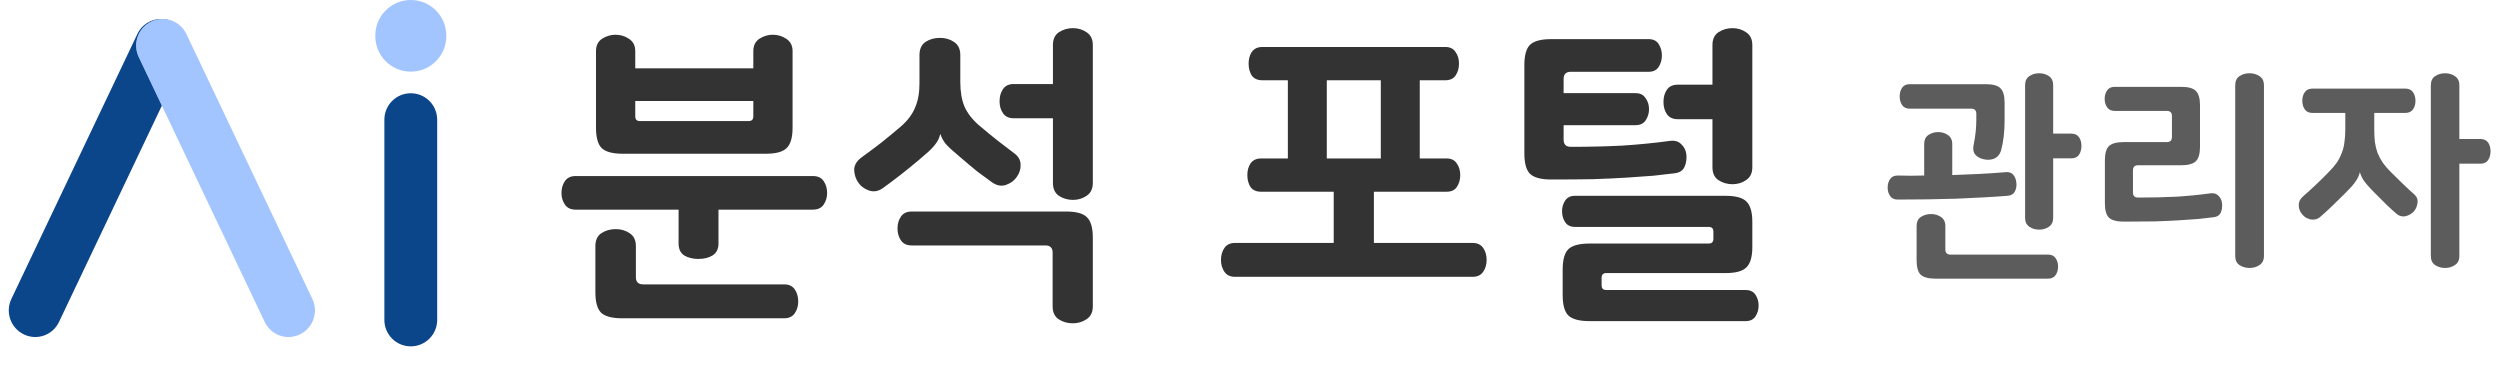
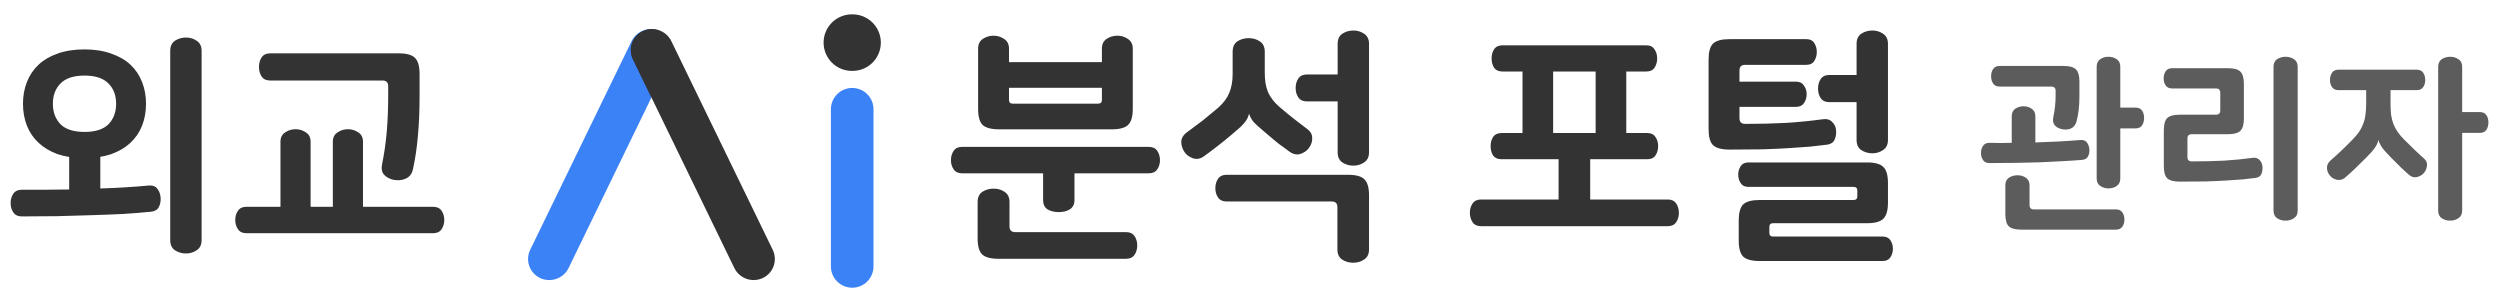
- <svg xmlns="http://www.w3.org/2000/svg" width="202" height="30" viewBox="0 0 202 30" fill="none">
-   <path d="M64.04 10.317C64.04 11.112 63.88 11.661 63.558 11.966C63.254 12.27 62.696 12.422 61.884 12.422H50.314C49.502 12.422 48.935 12.27 48.614 11.966C48.31 11.661 48.157 11.112 48.157 10.317V4.126C48.157 3.686 48.318 3.356 48.639 3.136C48.978 2.917 49.342 2.807 49.73 2.807C50.136 2.807 50.5 2.917 50.822 3.136C51.16 3.356 51.329 3.686 51.329 4.126V5.521H60.869V4.126C60.869 3.686 61.029 3.356 61.351 3.136C61.689 2.917 62.053 2.807 62.442 2.807C62.848 2.807 63.211 2.917 63.533 3.136C63.871 3.356 64.04 3.686 64.04 4.126V10.317ZM60.488 9.784C60.742 9.784 60.869 9.657 60.869 9.403V8.16H51.329V9.403C51.329 9.657 51.456 9.784 51.709 9.784H60.488ZM46.508 16.939C46.119 16.939 45.832 16.803 45.646 16.533C45.46 16.262 45.367 15.949 45.367 15.594C45.367 15.222 45.46 14.9 45.646 14.63C45.832 14.359 46.119 14.224 46.508 14.224H65.689C66.078 14.224 66.366 14.359 66.552 14.63C66.738 14.9 66.831 15.222 66.831 15.594C66.831 15.949 66.738 16.262 66.552 16.533C66.366 16.803 66.078 16.939 65.689 16.939H58.053V19.679C58.053 20.119 57.892 20.44 57.57 20.643C57.266 20.829 56.885 20.922 56.429 20.922C55.989 20.922 55.608 20.829 55.287 20.643C54.983 20.44 54.83 20.119 54.83 19.679V16.939H46.508ZM63.355 22.977C63.744 22.977 64.032 23.113 64.218 23.383C64.404 23.654 64.497 23.975 64.497 24.347C64.497 24.719 64.404 25.041 64.218 25.311C64.032 25.582 63.744 25.717 63.355 25.717H50.263C49.451 25.717 48.885 25.565 48.563 25.261C48.259 24.956 48.107 24.406 48.107 23.611V19.882C48.107 19.408 48.267 19.061 48.589 18.842C48.927 18.622 49.316 18.512 49.756 18.512C50.179 18.512 50.551 18.622 50.872 18.842C51.211 19.061 51.38 19.408 51.38 19.882V22.394C51.38 22.783 51.574 22.977 51.963 22.977H63.355ZM77.593 6.638C77.593 7.399 77.703 8.05 77.922 8.591C78.159 9.133 78.548 9.64 79.09 10.114C79.648 10.587 80.164 11.01 80.637 11.382C81.111 11.754 81.542 12.084 81.931 12.372C82.287 12.626 82.464 12.938 82.464 13.31C82.481 13.666 82.371 14.004 82.134 14.325C81.948 14.596 81.669 14.799 81.297 14.934C80.925 15.07 80.544 15.002 80.155 14.731C79.851 14.511 79.47 14.232 79.013 13.894C78.574 13.539 78.109 13.15 77.618 12.727C77.026 12.236 76.62 11.864 76.4 11.611C76.197 11.34 76.062 11.086 75.994 10.85H75.969C75.935 10.985 75.884 11.129 75.817 11.281C75.749 11.416 75.647 11.568 75.512 11.738C75.394 11.89 75.233 12.059 75.03 12.245C74.827 12.431 74.573 12.651 74.269 12.905C73.288 13.733 72.315 14.495 71.351 15.188C70.979 15.459 70.599 15.526 70.21 15.391C69.837 15.256 69.558 15.053 69.372 14.782C69.152 14.478 69.034 14.131 69.017 13.742C69.017 13.353 69.212 13.014 69.601 12.727C70.159 12.321 70.692 11.924 71.199 11.534C71.706 11.129 72.239 10.689 72.797 10.215C73.339 9.742 73.719 9.234 73.939 8.693C74.176 8.152 74.294 7.5 74.294 6.739V4.456C74.294 3.965 74.455 3.61 74.776 3.39C75.115 3.17 75.504 3.06 75.944 3.06C76.383 3.06 76.764 3.17 77.085 3.39C77.424 3.61 77.593 3.965 77.593 4.456V6.638ZM81.906 9.556C81.517 9.556 81.229 9.42 81.043 9.15C80.857 8.879 80.764 8.558 80.764 8.185C80.764 7.796 80.857 7.467 81.043 7.196C81.229 6.925 81.517 6.79 81.906 6.79H85.077V3.644C85.077 3.17 85.238 2.824 85.559 2.604C85.898 2.384 86.278 2.274 86.701 2.274C87.107 2.274 87.471 2.384 87.792 2.604C88.13 2.824 88.3 3.17 88.3 3.644V14.782C88.3 15.256 88.13 15.602 87.792 15.822C87.471 16.042 87.107 16.152 86.701 16.152C86.278 16.152 85.898 16.042 85.559 15.822C85.238 15.602 85.077 15.256 85.077 14.782V9.556H81.906ZM85.052 20.415C85.052 20.026 84.858 19.831 84.468 19.831H73.66C73.271 19.831 72.984 19.696 72.797 19.425C72.611 19.154 72.518 18.833 72.518 18.461C72.518 18.089 72.611 17.767 72.797 17.497C72.984 17.226 73.271 17.091 73.66 17.091H86.143C86.955 17.091 87.513 17.243 87.817 17.548C88.139 17.852 88.3 18.402 88.3 19.197V24.753C88.3 25.227 88.13 25.573 87.792 25.793C87.471 26.013 87.099 26.123 86.676 26.123C86.253 26.123 85.872 26.013 85.534 25.793C85.213 25.573 85.052 25.227 85.052 24.753V20.415ZM116.771 3.796C117.16 3.796 117.439 3.931 117.608 4.202C117.794 4.456 117.887 4.769 117.887 5.141C117.887 5.513 117.794 5.834 117.608 6.105C117.439 6.359 117.16 6.486 116.771 6.486H114.716V12.803H116.872C117.261 12.803 117.54 12.938 117.709 13.209C117.895 13.463 117.988 13.776 117.988 14.148C117.988 14.52 117.895 14.841 117.709 15.112C117.54 15.366 117.261 15.492 116.872 15.492H101.903C101.514 15.492 101.226 15.366 101.04 15.112C100.871 14.841 100.786 14.52 100.786 14.148C100.786 13.776 100.871 13.463 101.04 13.209C101.226 12.938 101.514 12.803 101.903 12.803H104.059V6.486H102.004C101.615 6.486 101.328 6.359 101.142 6.105C100.972 5.834 100.888 5.513 100.888 5.141C100.888 4.769 100.972 4.456 101.142 4.202C101.328 3.931 101.615 3.796 102.004 3.796H116.771ZM107.205 12.803H111.569V6.486H107.205V12.803ZM99.797 22.368C99.408 22.368 99.12 22.233 98.934 21.962C98.748 21.692 98.655 21.37 98.655 20.998C98.655 20.626 98.748 20.305 98.934 20.034C99.12 19.763 99.408 19.628 99.797 19.628H107.764V14.046H111.011V19.628H118.978C119.367 19.628 119.655 19.763 119.841 20.034C120.027 20.305 120.12 20.626 120.12 20.998C120.12 21.37 120.027 21.692 119.841 21.962C119.655 22.233 119.367 22.368 118.978 22.368H99.797ZM123.168 5.268C123.168 4.473 123.321 3.923 123.625 3.619C123.946 3.314 124.513 3.162 125.325 3.162H133.216C133.588 3.162 133.858 3.297 134.027 3.568C134.197 3.838 134.281 4.143 134.281 4.481C134.281 4.819 134.197 5.124 134.027 5.395C133.858 5.665 133.588 5.8 133.216 5.8H126.923C126.534 5.8 126.34 5.995 126.34 6.384V7.526H132.15C132.522 7.526 132.793 7.661 132.962 7.932C133.148 8.185 133.241 8.481 133.241 8.82C133.241 9.158 133.148 9.462 132.962 9.733C132.793 9.987 132.522 10.114 132.15 10.114H126.34V11.281C126.34 11.67 126.534 11.864 126.923 11.864C128.412 11.864 129.807 11.831 131.11 11.763C132.429 11.678 133.706 11.551 134.941 11.382C135.33 11.332 135.634 11.425 135.854 11.661C136.091 11.881 136.226 12.16 136.26 12.499C136.294 12.854 136.243 13.184 136.108 13.488C135.973 13.776 135.719 13.945 135.347 13.996C134.822 14.063 134.239 14.131 133.596 14.198C132.97 14.249 132.251 14.3 131.439 14.351C130.628 14.402 129.714 14.444 128.699 14.478C127.701 14.495 126.577 14.503 125.325 14.503C124.513 14.503 123.946 14.351 123.625 14.046C123.321 13.742 123.168 13.192 123.168 12.397V5.268ZM138.366 9.632H135.575C135.169 9.632 134.873 9.496 134.687 9.226C134.501 8.955 134.408 8.625 134.408 8.236C134.408 7.847 134.501 7.517 134.687 7.247C134.873 6.976 135.169 6.841 135.575 6.841H138.366V3.644C138.366 3.17 138.527 2.824 138.848 2.604C139.186 2.384 139.567 2.274 139.99 2.274C140.396 2.274 140.759 2.384 141.081 2.604C141.419 2.824 141.588 3.17 141.588 3.644V13.514C141.588 13.987 141.419 14.334 141.081 14.554C140.759 14.774 140.396 14.884 139.99 14.884C139.567 14.884 139.186 14.774 138.848 14.554C138.527 14.334 138.366 13.987 138.366 13.514V9.632ZM139.432 15.822C140.243 15.822 140.802 15.975 141.106 16.279C141.427 16.584 141.588 17.133 141.588 17.928V19.958C141.588 20.753 141.427 21.303 141.106 21.607C140.802 21.912 140.243 22.064 139.432 22.064H129.79C129.537 22.064 129.41 22.191 129.41 22.444V23.053C129.41 23.307 129.537 23.434 129.79 23.434H141.055C141.411 23.434 141.673 23.561 141.842 23.814C142.011 24.068 142.096 24.356 142.096 24.677C142.096 25.015 142.011 25.311 141.842 25.565C141.673 25.819 141.411 25.946 141.055 25.946H128.42C127.608 25.946 127.042 25.793 126.72 25.489C126.416 25.184 126.264 24.635 126.264 23.84V21.785C126.264 20.99 126.416 20.44 126.72 20.136C127.042 19.831 127.608 19.679 128.42 19.679H138.062C138.315 19.679 138.442 19.552 138.442 19.298V18.715C138.442 18.461 138.315 18.334 138.062 18.334H127.253C126.898 18.334 126.636 18.207 126.467 17.954C126.297 17.7 126.213 17.404 126.213 17.066C126.213 16.744 126.297 16.457 126.467 16.203C126.636 15.949 126.898 15.822 127.253 15.822H139.432Z" fill="#333333" />
-   <path opacity="0.8" d="M154.304 8.781C154.028 8.781 153.824 8.685 153.692 8.493C153.56 8.301 153.494 8.067 153.494 7.791C153.494 7.515 153.56 7.281 153.692 7.089C153.824 6.897 154.028 6.801 154.304 6.801H160.442C161.018 6.801 161.414 6.909 161.63 7.125C161.858 7.341 161.972 7.731 161.972 8.295V9.735C161.972 10.179 161.948 10.611 161.9 11.031C161.852 11.439 161.78 11.817 161.684 12.165C161.588 12.477 161.408 12.693 161.144 12.813C160.88 12.921 160.592 12.939 160.28 12.867C159.992 12.807 159.764 12.681 159.596 12.489C159.44 12.285 159.398 12.021 159.47 11.697C159.614 11.013 159.686 10.341 159.686 9.681V9.195C159.686 8.919 159.548 8.781 159.272 8.781H154.304ZM165.896 10.797H167.354C167.642 10.797 167.852 10.893 167.984 11.085C168.116 11.277 168.182 11.511 168.182 11.787C168.182 12.063 168.116 12.303 167.984 12.507C167.852 12.699 167.642 12.795 167.354 12.795H165.896V17.601C165.896 17.925 165.782 18.165 165.554 18.321C165.326 18.477 165.062 18.555 164.762 18.555C164.462 18.555 164.198 18.477 163.97 18.321C163.742 18.165 163.628 17.925 163.628 17.601V6.873C163.628 6.549 163.742 6.309 163.97 6.153C164.198 5.997 164.462 5.919 164.762 5.919C165.062 5.919 165.326 5.997 165.554 6.153C165.782 6.309 165.896 6.549 165.896 6.873V10.797ZM162.224 15.819C161.648 15.867 161.012 15.909 160.316 15.945C159.62 15.981 158.888 16.017 158.12 16.053C157.364 16.077 156.578 16.095 155.762 16.107C154.958 16.119 154.148 16.125 153.332 16.125C153.056 16.125 152.852 16.029 152.72 15.837C152.588 15.645 152.522 15.417 152.522 15.153C152.522 14.889 152.588 14.661 152.72 14.469C152.852 14.277 153.056 14.181 153.332 14.181C153.68 14.181 154.034 14.187 154.394 14.199C154.754 14.199 155.114 14.193 155.474 14.181V11.643C155.474 11.307 155.588 11.061 155.816 10.905C156.056 10.749 156.32 10.671 156.608 10.671C156.896 10.671 157.154 10.749 157.382 10.905C157.622 11.061 157.742 11.307 157.742 11.643V14.145C158.474 14.121 159.194 14.091 159.902 14.055C160.622 14.019 161.342 13.971 162.062 13.911C162.338 13.887 162.542 13.959 162.674 14.127C162.818 14.295 162.902 14.517 162.926 14.793C162.95 15.033 162.908 15.261 162.8 15.477C162.692 15.681 162.5 15.795 162.224 15.819ZM165.482 20.571C165.758 20.571 165.962 20.667 166.094 20.859C166.226 21.051 166.292 21.279 166.292 21.543C166.292 21.807 166.226 22.035 166.094 22.227C165.962 22.419 165.758 22.515 165.482 22.515H156.392C155.816 22.515 155.414 22.407 155.186 22.191C154.97 21.975 154.862 21.585 154.862 21.021V18.267C154.862 17.931 154.976 17.685 155.204 17.529C155.444 17.373 155.72 17.295 156.032 17.295C156.332 17.295 156.596 17.373 156.824 17.529C157.064 17.685 157.184 17.931 157.184 18.267V20.157C157.184 20.433 157.322 20.571 157.598 20.571H165.482ZM170.867 8.961C170.591 8.961 170.387 8.865 170.255 8.673C170.123 8.481 170.057 8.253 170.057 7.989C170.057 7.725 170.123 7.497 170.255 7.305C170.387 7.113 170.591 7.017 170.867 7.017H176.231C176.807 7.017 177.203 7.125 177.419 7.341C177.647 7.557 177.761 7.947 177.761 8.511V11.859C177.761 12.423 177.647 12.813 177.419 13.029C177.203 13.245 176.807 13.353 176.231 13.353H172.757C172.481 13.353 172.343 13.491 172.343 13.767V15.549C172.343 15.825 172.481 15.963 172.757 15.963C173.885 15.963 174.923 15.939 175.871 15.891C176.819 15.831 177.731 15.741 178.607 15.621C178.883 15.585 179.099 15.651 179.255 15.819C179.423 15.987 179.519 16.197 179.543 16.449C179.567 16.725 179.531 16.971 179.435 17.187C179.339 17.391 179.159 17.511 178.895 17.547C178.523 17.595 178.109 17.643 177.653 17.691C177.197 17.727 176.675 17.763 176.087 17.799C175.511 17.835 174.851 17.865 174.107 17.889C173.375 17.901 172.541 17.907 171.605 17.907C171.029 17.907 170.627 17.799 170.399 17.583C170.183 17.367 170.075 16.977 170.075 16.413V12.975C170.075 12.411 170.183 12.021 170.399 11.805C170.627 11.589 171.029 11.481 171.605 11.481H175.079C175.355 11.481 175.493 11.343 175.493 11.067V9.375C175.493 9.099 175.355 8.961 175.079 8.961H170.867ZM182.927 20.679C182.927 21.015 182.807 21.261 182.567 21.417C182.339 21.573 182.069 21.651 181.757 21.651C181.457 21.651 181.187 21.573 180.947 21.417C180.719 21.261 180.605 21.015 180.605 20.679V6.891C180.605 6.555 180.719 6.309 180.947 6.153C181.187 5.997 181.457 5.919 181.757 5.919C182.069 5.919 182.339 5.997 182.567 6.153C182.807 6.309 182.927 6.555 182.927 6.891V20.679ZM191.84 9.123V10.455C191.84 10.839 191.858 11.187 191.894 11.499C191.942 11.811 192.014 12.099 192.11 12.363C192.218 12.627 192.356 12.885 192.524 13.137C192.692 13.377 192.902 13.623 193.154 13.875C193.502 14.223 193.838 14.553 194.162 14.865C194.486 15.177 194.786 15.453 195.062 15.693C195.29 15.897 195.38 16.137 195.332 16.413C195.296 16.689 195.188 16.923 195.008 17.115C194.828 17.295 194.606 17.415 194.342 17.475C194.078 17.523 193.838 17.451 193.622 17.259C193.382 17.055 193.118 16.815 192.83 16.539C192.542 16.251 192.236 15.945 191.912 15.621C191.444 15.153 191.132 14.799 190.976 14.559C190.82 14.307 190.724 14.097 190.688 13.929H190.67C190.646 14.037 190.61 14.145 190.562 14.253C190.526 14.349 190.46 14.469 190.364 14.613C190.28 14.745 190.16 14.901 190.004 15.081C189.848 15.249 189.656 15.447 189.428 15.675C189.104 15.999 188.78 16.317 188.456 16.629C188.132 16.941 187.796 17.247 187.448 17.547C187.328 17.643 187.202 17.703 187.07 17.727C186.938 17.751 186.806 17.751 186.674 17.727C186.554 17.691 186.434 17.643 186.314 17.583C186.206 17.511 186.11 17.427 186.026 17.331C185.846 17.127 185.75 16.887 185.738 16.611C185.726 16.335 185.834 16.095 186.062 15.891C186.818 15.231 187.526 14.559 188.186 13.875C188.438 13.623 188.648 13.377 188.816 13.137C188.984 12.885 189.116 12.627 189.212 12.363C189.32 12.099 189.392 11.811 189.428 11.499C189.476 11.187 189.5 10.839 189.5 10.455V9.123H186.836C186.56 9.123 186.356 9.027 186.224 8.835C186.092 8.643 186.026 8.415 186.026 8.151C186.026 7.875 186.092 7.641 186.224 7.449C186.356 7.257 186.56 7.161 186.836 7.161H194.36C194.636 7.161 194.84 7.257 194.972 7.449C195.104 7.641 195.17 7.875 195.17 8.151C195.17 8.415 195.104 8.643 194.972 8.835C194.84 9.027 194.636 9.123 194.36 9.123H191.84ZM200.408 11.229C200.696 11.229 200.906 11.325 201.038 11.517C201.17 11.709 201.236 11.943 201.236 12.219C201.236 12.495 201.17 12.735 201.038 12.939C200.906 13.131 200.696 13.227 200.408 13.227H198.716V20.679C198.716 21.015 198.596 21.261 198.356 21.417C198.128 21.573 197.864 21.651 197.564 21.651C197.264 21.651 196.994 21.573 196.754 21.417C196.526 21.261 196.412 21.015 196.412 20.679V6.891C196.412 6.555 196.526 6.309 196.754 6.153C196.994 5.997 197.264 5.919 197.564 5.919C197.864 5.919 198.128 5.997 198.356 6.153C198.596 6.309 198.716 6.555 198.716 6.891V11.229H200.408Z" fill="#333333" />
-   <rect width="4.267" height="20.451" rx="2.133" transform="matrix(-1 0 0 1 35.3242 7.53467)" fill="#0B468B" />
-   <rect width="5.788" height="5.736" rx="2.868" transform="matrix(1.18175e-08 -1 -1 -1.20332e-08 36.0605 5.78809)" fill="#A2C5FF" />
-   <rect width="4.274" height="27.984" rx="2.137" transform="matrix(0.900036 0.435815 0.429456 -0.903088 0 26.0867)" fill="#0B468B" />
-   <rect x="-0.537" y="-0.189" width="3.466" height="27.176" rx="1.733" transform="matrix(-0.900036 0.435815 -0.429456 -0.903088 25.0562 25.9615)" fill="#A2C5FF" stroke="#A2C5FF" stroke-width="0.808" />
-   <path opacity="0.8" d="M13.035 1.535C13.339 1.538 13.647 1.605 13.939 1.746C15.001 2.26 15.452 3.541 14.945 4.606L13.077 8.534L11.209 4.606C10.703 3.541 11.153 2.26 12.215 1.746C12.48 1.618 12.759 1.549 13.035 1.535Z" fill="#A2C5FF" />
+ <svg xmlns="http://www.w3.org/2000/svg" width="240" height="29" viewBox="0 0 240 29" fill="none">
+   <path opacity="0.8" d="M191.956 8.311C191.68 8.311 191.476 8.215 191.344 8.023C191.212 7.831 191.146 7.597 191.146 7.321C191.146 7.045 191.212 6.811 191.344 6.619C191.476 6.427 191.68 6.331 191.956 6.331H198.094C198.67 6.331 199.066 6.439 199.282 6.655C199.51 6.871 199.624 7.261 199.624 7.825V9.265C199.624 9.709 199.6 10.141 199.552 10.561C199.504 10.969 199.432 11.347 199.336 11.695C199.24 12.007 199.06 12.223 198.796 12.343C198.532 12.451 198.244 12.469 197.932 12.397C197.644 12.337 197.416 12.211 197.248 12.019C197.092 11.815 197.05 11.551 197.122 11.227C197.266 10.543 197.338 9.871 197.338 9.211V8.725C197.338 8.449 197.2 8.311 196.924 8.311H191.956ZM203.548 10.327H205.006C205.294 10.327 205.504 10.423 205.636 10.615C205.768 10.807 205.834 11.041 205.834 11.317C205.834 11.593 205.768 11.833 205.636 12.037C205.504 12.229 205.294 12.325 205.006 12.325H203.548V17.131C203.548 17.455 203.434 17.695 203.206 17.851C202.978 18.007 202.714 18.085 202.414 18.085C202.114 18.085 201.85 18.007 201.622 17.851C201.394 17.695 201.28 17.455 201.28 17.131V6.403C201.28 6.079 201.394 5.839 201.622 5.683C201.85 5.527 202.114 5.449 202.414 5.449C202.714 5.449 202.978 5.527 203.206 5.683C203.434 5.839 203.548 6.079 203.548 6.403V10.327ZM199.876 15.349C199.3 15.397 198.664 15.439 197.968 15.475C197.272 15.511 196.54 15.547 195.772 15.583C195.016 15.607 194.23 15.625 193.414 15.637C192.61 15.649 191.8 15.655 190.984 15.655C190.708 15.655 190.504 15.559 190.372 15.367C190.24 15.175 190.174 14.947 190.174 14.683C190.174 14.419 190.24 14.191 190.372 13.999C190.504 13.807 190.708 13.711 190.984 13.711C191.332 13.711 191.686 13.717 192.046 13.729C192.406 13.729 192.766 13.723 193.126 13.711V11.173C193.126 10.837 193.24 10.591 193.468 10.435C193.708 10.279 193.972 10.201 194.26 10.201C194.548 10.201 194.806 10.279 195.034 10.435C195.274 10.591 195.394 10.837 195.394 11.173V13.675C196.126 13.651 196.846 13.621 197.554 13.585C198.274 13.549 198.994 13.501 199.714 13.441C199.99 13.417 200.194 13.489 200.326 13.657C200.47 13.825 200.554 14.047 200.578 14.323C200.602 14.563 200.56 14.791 200.452 15.007C200.344 15.211 200.152 15.325 199.876 15.349ZM203.134 20.101C203.41 20.101 203.614 20.197 203.746 20.389C203.878 20.581 203.944 20.809 203.944 21.073C203.944 21.337 203.878 21.565 203.746 21.757C203.614 21.949 203.41 22.045 203.134 22.045H194.044C193.468 22.045 193.066 21.937 192.838 21.721C192.622 21.505 192.514 21.115 192.514 20.551V17.797C192.514 17.461 192.628 17.215 192.856 17.059C193.096 16.903 193.372 16.825 193.684 16.825C193.984 16.825 194.248 16.903 194.476 17.059C194.716 17.215 194.836 17.461 194.836 17.797V19.687C194.836 19.963 194.974 20.101 195.25 20.101H203.134ZM208.519 8.491C208.243 8.491 208.039 8.395 207.907 8.203C207.775 8.011 207.709 7.783 207.709 7.519C207.709 7.255 207.775 7.027 207.907 6.835C208.039 6.643 208.243 6.547 208.519 6.547H213.883C214.459 6.547 214.855 6.655 215.071 6.871C215.299 7.087 215.413 7.477 215.413 8.041V11.389C215.413 11.953 215.299 12.343 215.071 12.559C214.855 12.775 214.459 12.883 213.883 12.883H210.409C210.133 12.883 209.995 13.021 209.995 13.297V15.079C209.995 15.355 210.133 15.493 210.409 15.493C211.537 15.493 212.575 15.469 213.523 15.421C214.471 15.361 215.383 15.271 216.259 15.151C216.535 15.115 216.751 15.181 216.907 15.349C217.075 15.517 217.171 15.727 217.195 15.979C217.219 16.255 217.183 16.501 217.087 16.717C216.991 16.921 216.811 17.041 216.547 17.077C216.175 17.125 215.761 17.173 215.305 17.221C214.849 17.257 214.327 17.293 213.739 17.329C213.163 17.365 212.503 17.395 211.759 17.419C211.027 17.431 210.193 17.437 209.257 17.437C208.681 17.437 208.279 17.329 208.051 17.113C207.835 16.897 207.727 16.507 207.727 15.943V12.505C207.727 11.941 207.835 11.551 208.051 11.335C208.279 11.119 208.681 11.011 209.257 11.011H212.731C213.007 11.011 213.145 10.873 213.145 10.597V8.905C213.145 8.629 213.007 8.491 212.731 8.491H208.519ZM220.579 20.209C220.579 20.545 220.459 20.791 220.219 20.947C219.991 21.103 219.721 21.181 219.409 21.181C219.109 21.181 218.839 21.103 218.599 20.947C218.371 20.791 218.257 20.545 218.257 20.209V6.421C218.257 6.085 218.371 5.839 218.599 5.683C218.839 5.527 219.109 5.449 219.409 5.449C219.721 5.449 219.991 5.527 220.219 5.683C220.459 5.839 220.579 6.085 220.579 6.421V20.209ZM229.492 8.653V9.985C229.492 10.369 229.51 10.717 229.546 11.029C229.594 11.341 229.666 11.629 229.762 11.893C229.87 12.157 230.008 12.415 230.176 12.667C230.344 12.907 230.554 13.153 230.806 13.405C231.154 13.753 231.49 14.083 231.814 14.395C232.138 14.707 232.438 14.983 232.714 15.223C232.942 15.427 233.032 15.667 232.984 15.943C232.948 16.219 232.84 16.453 232.66 16.645C232.48 16.825 232.258 16.945 231.994 17.005C231.73 17.053 231.49 16.981 231.274 16.789C231.034 16.585 230.77 16.345 230.482 16.069C230.194 15.781 229.888 15.475 229.564 15.151C229.096 14.683 228.784 14.329 228.628 14.089C228.472 13.837 228.376 13.627 228.34 13.459H228.322C228.298 13.567 228.262 13.675 228.214 13.783C228.178 13.879 228.112 13.999 228.016 14.143C227.932 14.275 227.812 14.431 227.656 14.611C227.5 14.779 227.308 14.977 227.08 15.205C226.756 15.529 226.432 15.847 226.108 16.159C225.784 16.471 225.448 16.777 225.1 17.077C224.98 17.173 224.854 17.233 224.722 17.257C224.59 17.281 224.458 17.281 224.326 17.257C224.206 17.221 224.086 17.173 223.966 17.113C223.858 17.041 223.762 16.957 223.678 16.861C223.498 16.657 223.402 16.417 223.39 16.141C223.378 15.865 223.486 15.625 223.714 15.421C224.47 14.761 225.178 14.089 225.838 13.405C226.09 13.153 226.3 12.907 226.468 12.667C226.636 12.415 226.768 12.157 226.864 11.893C226.972 11.629 227.044 11.341 227.08 11.029C227.128 10.717 227.152 10.369 227.152 9.985V8.653H224.488C224.212 8.653 224.008 8.557 223.876 8.365C223.744 8.173 223.678 7.945 223.678 7.681C223.678 7.405 223.744 7.171 223.876 6.979C224.008 6.787 224.212 6.691 224.488 6.691H232.012C232.288 6.691 232.492 6.787 232.624 6.979C232.756 7.171 232.822 7.405 232.822 7.681C232.822 7.945 232.756 8.173 232.624 8.365C232.492 8.557 232.288 8.653 232.012 8.653H229.492ZM238.06 10.759C238.348 10.759 238.558 10.855 238.69 11.047C238.822 11.239 238.888 11.473 238.888 11.749C238.888 12.025 238.822 12.265 238.69 12.469C238.558 12.661 238.348 12.757 238.06 12.757H236.368V20.209C236.368 20.545 236.248 20.791 236.008 20.947C235.78 21.103 235.516 21.181 235.216 21.181C234.916 21.181 234.646 21.103 234.406 20.947C234.178 20.791 234.064 20.545 234.064 20.209V6.421C234.064 6.085 234.178 5.839 234.406 5.683C234.646 5.527 234.916 5.449 235.216 5.449C235.516 5.449 235.78 5.527 236.008 5.683C236.248 5.839 236.368 6.085 236.368 6.421V10.759H238.06Z" fill="#333333" />
+   <path d="M8.112 15.178C7.132 15.178 6.27 15.051 5.527 14.798C4.799 14.53 4.19 14.166 3.7 13.707C3.21 13.249 2.838 12.703 2.585 12.071C2.332 11.422 2.206 10.719 2.206 9.96C2.206 9.201 2.332 8.505 2.585 7.872C2.838 7.224 3.21 6.671 3.7 6.212C4.19 5.754 4.799 5.398 5.527 5.145C6.27 4.876 7.132 4.742 8.112 4.742C9.076 4.742 9.93 4.876 10.674 5.145C11.417 5.398 12.033 5.754 12.524 6.212C13.014 6.671 13.385 7.224 13.638 7.872C13.891 8.505 14.018 9.201 14.018 9.96C14.018 10.719 13.891 11.422 13.638 12.071C13.385 12.703 13.014 13.249 12.524 13.707C12.033 14.166 11.417 14.53 10.674 14.798C9.93 15.051 9.076 15.178 8.112 15.178ZM8.112 7.256C7.068 7.256 6.301 7.509 5.811 8.015C5.321 8.505 5.076 9.153 5.076 9.96C5.076 10.766 5.321 11.422 5.811 11.928C6.301 12.419 7.068 12.664 8.112 12.664C9.156 12.664 9.922 12.419 10.413 11.928C10.903 11.422 11.148 10.766 11.148 9.96C11.148 9.153 10.903 8.505 10.413 8.015C9.922 7.509 9.156 7.256 8.112 7.256ZM16.342 4.884C16.342 4.441 16.493 4.117 16.793 3.911C17.109 3.706 17.465 3.603 17.86 3.603C18.24 3.603 18.58 3.706 18.88 3.911C19.197 4.117 19.355 4.441 19.355 4.884V23.053C19.355 23.495 19.197 23.82 18.88 24.025C18.58 24.231 18.24 24.334 17.86 24.334C17.465 24.334 17.109 24.231 16.793 24.025C16.493 23.82 16.342 23.495 16.342 23.053V4.884ZM14.492 20.325C13.702 20.404 12.824 20.475 11.86 20.538C10.895 20.586 9.875 20.625 8.8 20.657C7.74 20.689 6.641 20.72 5.503 20.752C4.364 20.768 3.226 20.776 2.087 20.776C1.724 20.776 1.455 20.649 1.281 20.396C1.107 20.143 1.02 19.843 1.02 19.495C1.02 19.147 1.107 18.846 1.281 18.593C1.455 18.34 1.724 18.214 2.087 18.214C2.846 18.214 3.597 18.214 4.341 18.214C5.1 18.214 5.867 18.206 6.641 18.19V13.399H9.63V18.095C11.18 18.048 12.729 17.953 14.279 17.811C14.643 17.779 14.911 17.874 15.085 18.095C15.275 18.317 15.386 18.601 15.417 18.949C15.449 19.281 15.394 19.59 15.251 19.874C15.109 20.143 14.856 20.293 14.492 20.325ZM25.929 7.73C25.565 7.73 25.296 7.604 25.122 7.351C24.948 7.098 24.861 6.789 24.861 6.426C24.861 6.062 24.948 5.754 25.122 5.501C25.296 5.248 25.565 5.121 25.929 5.121H38.263C39.022 5.121 39.543 5.263 39.828 5.548C40.128 5.833 40.279 6.347 40.279 7.09V9.224C40.279 10.679 40.223 11.968 40.113 13.091C40.018 14.213 39.859 15.273 39.638 16.269C39.543 16.696 39.314 16.988 38.95 17.147C38.602 17.305 38.215 17.344 37.788 17.265C37.424 17.186 37.124 17.028 36.887 16.791C36.665 16.554 36.594 16.222 36.673 15.795C36.879 14.798 37.029 13.763 37.124 12.687C37.219 11.612 37.266 10.434 37.266 9.153V8.276C37.266 7.912 37.084 7.73 36.721 7.73H25.929ZM31.953 19.851V13.613C31.953 13.201 32.103 12.901 32.404 12.711C32.704 12.506 33.036 12.403 33.4 12.403C33.764 12.403 34.096 12.506 34.396 12.711C34.697 12.901 34.847 13.201 34.847 13.613V19.851H41.583C41.947 19.851 42.216 19.977 42.39 20.23C42.563 20.483 42.651 20.776 42.651 21.108C42.651 21.456 42.563 21.756 42.39 22.009C42.216 22.262 41.947 22.389 41.583 22.389H23.652C23.288 22.389 23.019 22.262 22.845 22.009C22.671 21.756 22.584 21.456 22.584 21.108C22.584 20.776 22.671 20.483 22.845 20.23C23.019 19.977 23.288 19.851 23.652 19.851H26.925V13.613C26.925 13.201 27.075 12.901 27.375 12.711C27.676 12.506 28.008 12.403 28.372 12.403C28.735 12.403 29.067 12.506 29.368 12.711C29.668 12.901 29.819 13.201 29.819 13.613V19.851H31.953Z" fill="#333333" />
+   <rect width="4.088" height="19.177" rx="2.044" transform="matrix(-1 0 0 1 83.8555 8.4436)" fill="#3B82F6" />
+   <rect width="5.428" height="5.496" rx="2.714" transform="matrix(1.20756e-08 -1 -1 -1.17761e-08 84.5605 6.80591)" fill="#333333" />
+   <rect width="4.079" height="26.348" rx="2.039" transform="matrix(0.903672 0.428226 0.437057 -0.899434 50.0078 25.8154)" fill="#3B82F6" />
+   <rect x="-0.516" y="-0.181" width="3.31" height="25.579" rx="1.655" transform="matrix(-0.903672 0.428226 -0.437057 -0.899434 74.0116 25.692)" fill="#333333" stroke="#333333" stroke-width="0.769" />
+   <path opacity="0.8" d="M62.492 2.796C62.785 2.796 63.082 2.859 63.364 2.992C64.382 3.474 64.807 4.686 64.315 5.699L62.537 9.358L60.758 5.699C60.266 4.686 60.692 3.474 61.71 2.992C61.962 2.872 62.228 2.808 62.492 2.796Z" fill="#333333" />
+   <path d="M108.747 10.447C108.747 11.19 108.597 11.704 108.297 11.989C108.012 12.273 107.49 12.416 106.731 12.416H95.915C95.156 12.416 94.627 12.273 94.326 11.989C94.042 11.704 93.899 11.19 93.899 10.447V4.66C93.899 4.248 94.05 3.94 94.35 3.734C94.666 3.529 95.006 3.426 95.37 3.426C95.749 3.426 96.089 3.529 96.39 3.734C96.706 3.94 96.864 4.248 96.864 4.66V5.964H105.783V4.66C105.783 4.248 105.933 3.94 106.233 3.734C106.549 3.529 106.889 3.426 107.253 3.426C107.633 3.426 107.973 3.529 108.273 3.734C108.589 3.94 108.747 4.248 108.747 4.66V10.447ZM105.427 9.949C105.664 9.949 105.783 9.83 105.783 9.593V8.431H96.864V9.593C96.864 9.83 96.983 9.949 97.22 9.949H105.427ZM92.358 16.638C91.994 16.638 91.725 16.511 91.551 16.258C91.377 16.005 91.29 15.713 91.29 15.38C91.29 15.033 91.377 14.732 91.551 14.479C91.725 14.226 91.994 14.1 92.358 14.1H110.289C110.653 14.1 110.922 14.226 111.096 14.479C111.27 14.732 111.357 15.033 111.357 15.38C111.357 15.713 111.27 16.005 111.096 16.258C110.922 16.511 110.653 16.638 110.289 16.638H103.15V19.199C103.15 19.61 103 19.911 102.699 20.101C102.414 20.274 102.059 20.361 101.632 20.361C101.221 20.361 100.865 20.274 100.564 20.101C100.28 19.911 100.137 19.61 100.137 19.199V16.638H92.358ZM108.107 22.283C108.471 22.283 108.74 22.409 108.913 22.662C109.087 22.915 109.174 23.216 109.174 23.564C109.174 23.911 109.087 24.212 108.913 24.465C108.74 24.718 108.471 24.844 108.107 24.844H95.868C95.109 24.844 94.579 24.702 94.279 24.417C93.994 24.133 93.852 23.619 93.852 22.876V19.389C93.852 18.946 94.002 18.622 94.303 18.416C94.619 18.211 94.983 18.108 95.394 18.108C95.789 18.108 96.137 18.211 96.437 18.416C96.754 18.622 96.912 18.946 96.912 19.389V21.737C96.912 22.101 97.094 22.283 97.457 22.283H108.107ZM121.417 7.008C121.417 7.719 121.52 8.328 121.725 8.834C121.947 9.34 122.311 9.814 122.817 10.257C123.338 10.7 123.821 11.095 124.263 11.443C124.706 11.791 125.109 12.099 125.473 12.368C125.805 12.605 125.971 12.898 125.971 13.246C125.987 13.578 125.884 13.894 125.663 14.194C125.489 14.447 125.228 14.637 124.88 14.764C124.532 14.89 124.176 14.827 123.813 14.574C123.528 14.368 123.172 14.108 122.745 13.791C122.334 13.459 121.899 13.096 121.441 12.7C120.887 12.242 120.508 11.894 120.302 11.657C120.113 11.404 119.986 11.166 119.923 10.945H119.899C119.867 11.072 119.82 11.206 119.757 11.348C119.694 11.475 119.599 11.617 119.472 11.775C119.361 11.918 119.211 12.076 119.021 12.25C118.832 12.424 118.595 12.629 118.31 12.866C117.393 13.641 116.484 14.353 115.582 15.001C115.234 15.254 114.879 15.317 114.515 15.191C114.167 15.064 113.906 14.874 113.732 14.621C113.527 14.337 113.416 14.013 113.4 13.649C113.4 13.285 113.582 12.969 113.946 12.7C114.467 12.321 114.966 11.949 115.44 11.585C115.914 11.206 116.412 10.795 116.934 10.352C117.44 9.909 117.796 9.435 118.002 8.929C118.223 8.423 118.334 7.814 118.334 7.103V4.968C118.334 4.509 118.484 4.177 118.784 3.972C119.101 3.766 119.464 3.663 119.875 3.663C120.287 3.663 120.642 3.766 120.943 3.972C121.259 4.177 121.417 4.509 121.417 4.968V7.008ZM125.449 9.735C125.086 9.735 124.817 9.609 124.643 9.356C124.469 9.103 124.382 8.802 124.382 8.455C124.382 8.091 124.469 7.783 124.643 7.529C124.817 7.277 125.086 7.15 125.449 7.15H128.414V4.209C128.414 3.766 128.564 3.442 128.865 3.236C129.181 3.031 129.537 2.928 129.932 2.928C130.312 2.928 130.652 3.031 130.952 3.236C131.268 3.442 131.427 3.766 131.427 4.209V14.621C131.427 15.064 131.268 15.388 130.952 15.594C130.652 15.8 130.312 15.902 129.932 15.902C129.537 15.902 129.181 15.8 128.865 15.594C128.564 15.388 128.414 15.064 128.414 14.621V9.735H125.449ZM128.39 19.887C128.39 19.523 128.209 19.342 127.845 19.342H117.741C117.377 19.342 117.108 19.215 116.934 18.962C116.76 18.709 116.673 18.409 116.673 18.061C116.673 17.713 116.76 17.412 116.934 17.159C117.108 16.906 117.377 16.78 117.741 16.78H129.41C130.169 16.78 130.691 16.922 130.976 17.207C131.276 17.491 131.427 18.005 131.427 18.749V23.943C131.427 24.386 131.268 24.71 130.952 24.916C130.652 25.121 130.304 25.224 129.909 25.224C129.513 25.224 129.157 25.121 128.841 24.916C128.541 24.71 128.39 24.386 128.39 23.943V19.887ZM158.043 4.351C158.407 4.351 158.668 4.478 158.826 4.731C159 4.968 159.087 5.26 159.087 5.608C159.087 5.956 159 6.257 158.826 6.51C158.668 6.747 158.407 6.865 158.043 6.865H156.122V12.771H158.138C158.502 12.771 158.762 12.898 158.921 13.151C159.095 13.388 159.181 13.681 159.181 14.028C159.181 14.376 159.095 14.677 158.921 14.93C158.762 15.167 158.502 15.286 158.138 15.286H144.144C143.78 15.286 143.511 15.167 143.337 14.93C143.179 14.677 143.1 14.376 143.1 14.028C143.1 13.681 143.179 13.388 143.337 13.151C143.511 12.898 143.78 12.771 144.144 12.771H146.16V6.865H144.239C143.875 6.865 143.606 6.747 143.432 6.51C143.274 6.257 143.195 5.956 143.195 5.608C143.195 5.26 143.274 4.968 143.432 4.731C143.606 4.478 143.875 4.351 144.239 4.351H158.043ZM149.101 12.771H153.181V6.865H149.101V12.771ZM142.175 21.713C141.811 21.713 141.542 21.587 141.369 21.334C141.195 21.081 141.108 20.78 141.108 20.433C141.108 20.085 141.195 19.784 141.369 19.531C141.542 19.278 141.811 19.152 142.175 19.152H149.623V13.934H152.659V19.152H160.107C160.47 19.152 160.739 19.278 160.913 19.531C161.087 19.784 161.174 20.085 161.174 20.433C161.174 20.78 161.087 21.081 160.913 21.334C160.739 21.587 160.47 21.713 160.107 21.713H142.175ZM164.024 5.727C164.024 4.984 164.166 4.47 164.451 4.185C164.751 3.9 165.281 3.758 166.04 3.758H173.417C173.764 3.758 174.017 3.885 174.176 4.138C174.334 4.391 174.413 4.675 174.413 4.992C174.413 5.308 174.334 5.592 174.176 5.845C174.017 6.098 173.764 6.225 173.417 6.225H167.534C167.171 6.225 166.989 6.407 166.989 6.77V7.838H172.42C172.768 7.838 173.021 7.964 173.179 8.217C173.353 8.455 173.44 8.731 173.44 9.048C173.44 9.364 173.353 9.648 173.179 9.901C173.021 10.139 172.768 10.257 172.42 10.257H166.989V11.348C166.989 11.712 167.171 11.894 167.534 11.894C168.926 11.894 170.23 11.862 171.448 11.799C172.681 11.72 173.875 11.601 175.029 11.443C175.393 11.396 175.678 11.483 175.883 11.704C176.105 11.91 176.231 12.171 176.263 12.487C176.294 12.819 176.247 13.127 176.121 13.412C175.994 13.681 175.757 13.839 175.409 13.886C174.919 13.949 174.373 14.013 173.772 14.076C173.187 14.123 172.515 14.171 171.756 14.218C170.997 14.266 170.143 14.305 169.195 14.337C168.262 14.353 167.21 14.361 166.04 14.361C165.281 14.361 164.751 14.218 164.451 13.934C164.166 13.649 164.024 13.135 164.024 12.392V5.727ZM178.232 9.807H175.622C175.243 9.807 174.966 9.68 174.792 9.427C174.618 9.174 174.531 8.866 174.531 8.502C174.531 8.138 174.618 7.83 174.792 7.577C174.966 7.324 175.243 7.197 175.622 7.197H178.232V4.209C178.232 3.766 178.382 3.442 178.682 3.236C178.998 3.031 179.354 2.928 179.75 2.928C180.129 2.928 180.469 3.031 180.769 3.236C181.086 3.442 181.244 3.766 181.244 4.209V13.435C181.244 13.878 181.086 14.203 180.769 14.408C180.469 14.614 180.129 14.716 179.75 14.716C179.354 14.716 178.998 14.614 178.682 14.408C178.382 14.203 178.232 13.878 178.232 13.435V9.807ZM179.228 15.594C179.987 15.594 180.509 15.736 180.793 16.021C181.094 16.305 181.244 16.819 181.244 17.563V19.46C181.244 20.203 181.094 20.717 180.793 21.002C180.509 21.287 179.987 21.429 179.228 21.429H170.215C169.977 21.429 169.859 21.547 169.859 21.785V22.354C169.859 22.591 169.977 22.71 170.215 22.71H180.746C181.078 22.71 181.323 22.828 181.481 23.066C181.639 23.303 181.718 23.572 181.718 23.872C181.718 24.188 181.639 24.465 181.481 24.702C181.323 24.939 181.078 25.058 180.746 25.058H168.934C168.175 25.058 167.645 24.916 167.345 24.631C167.06 24.346 166.918 23.832 166.918 23.089V21.168C166.918 20.425 167.06 19.911 167.345 19.626C167.645 19.342 168.175 19.199 168.934 19.199H177.947C178.184 19.199 178.303 19.081 178.303 18.843V18.298C178.303 18.061 178.184 17.942 177.947 17.942H167.843C167.511 17.942 167.265 17.824 167.107 17.586C166.949 17.349 166.87 17.073 166.87 16.756C166.87 16.456 166.949 16.187 167.107 15.95C167.265 15.713 167.511 15.594 167.843 15.594H179.228Z" fill="#333333" />
</svg>
